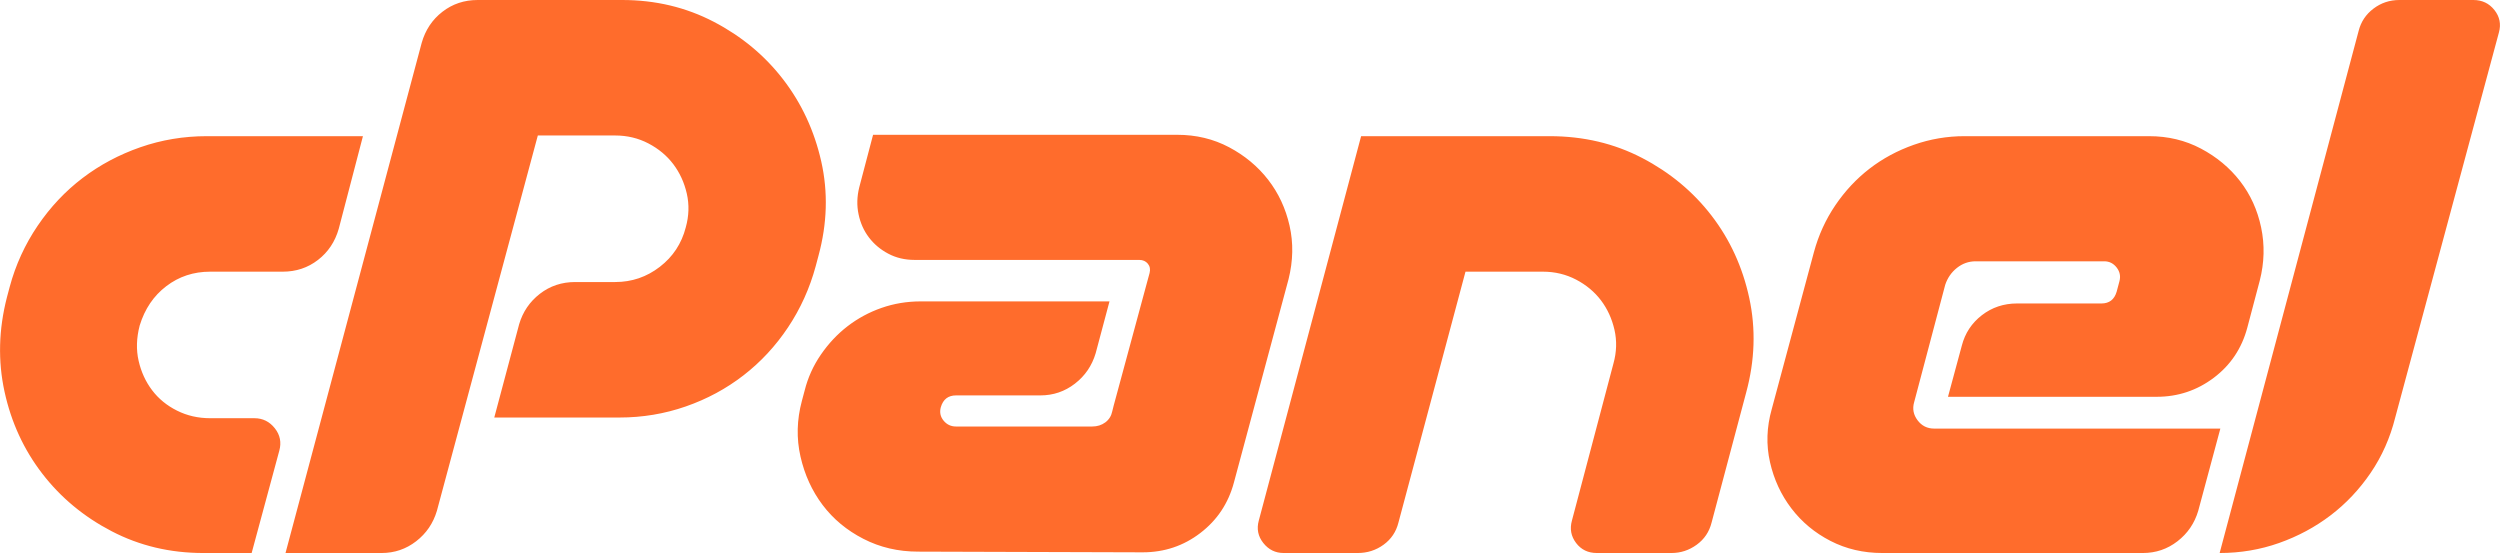
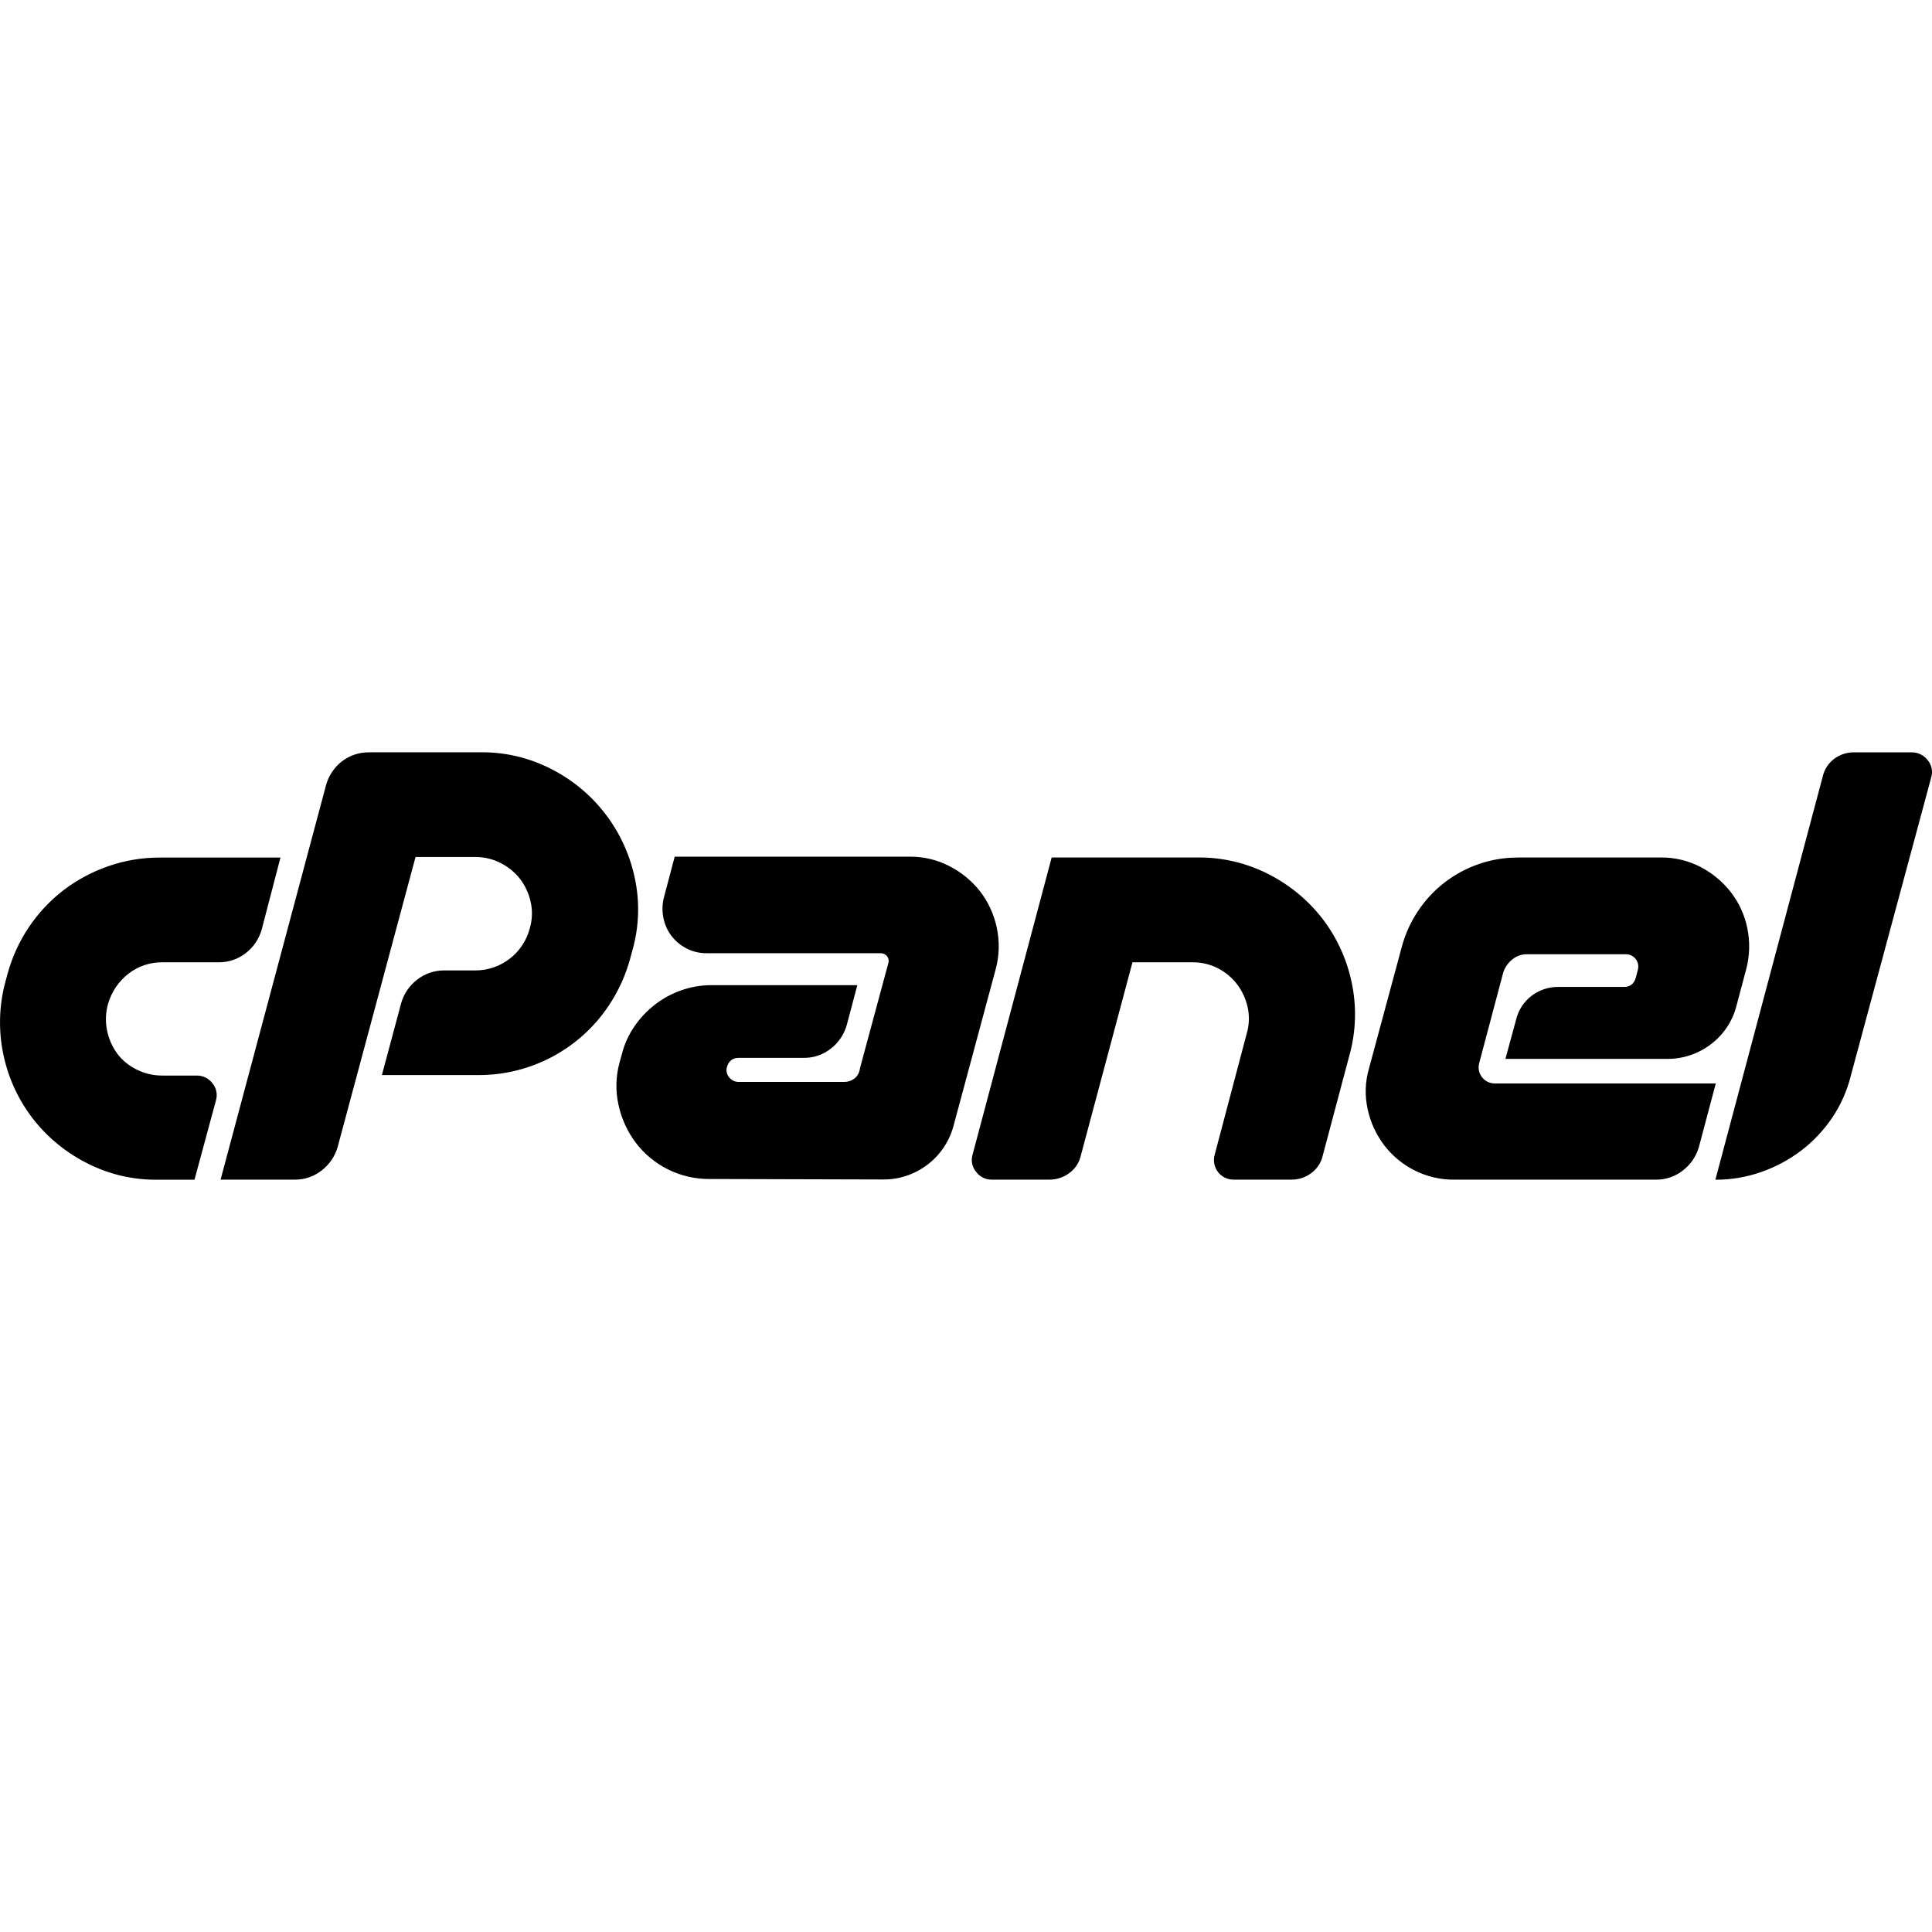
- <svg xmlns="http://www.w3.org/2000/svg" width="161.69" height="36" viewBox="0 0 512 114">
-   <path fill="#ff6c2c" d="M42.327 27.89h31.996l-4.955 18.971q-1.136 3.966-4.247 6.371q-3.116 2.41-7.22 2.408H43.035q-5.098 0-8.99 2.973q-3.895 2.972-5.451 8.07q-.992 3.822-.212 7.22q.777 3.399 2.76 6.016q1.981 2.622 5.098 4.178c2.074 1.04 4.34 1.556 6.795 1.556h9.06q2.549.001 4.177 2.053q1.627 2.054.92 4.601l-5.662 20.954h-9.91q-10.194 0-18.76-4.46q-8.567-4.458-14.228-11.822Q2.967 89.62.916 80.204q-2.053-9.415.496-19.327l.566-2.123a41.3 41.3 0 0 1 5.733-12.53q3.893-5.733 9.203-9.768t11.822-6.3q6.51-2.265 13.591-2.266m16.139 85.37L86.356 8.779q1.131-3.962 4.248-6.371Q93.714 0 97.824 0h29.59q10.191 0 18.758 4.46q8.564 4.46 14.228 11.821q5.662 7.363 7.787 16.777q2.123 9.417-.567 19.325l-.565 2.124q-1.841 6.795-5.663 12.53q-3.824 5.734-9.132 9.839q-5.311 4.108-11.822 6.37q-6.513 2.267-13.591 2.266h-25.625l5.096-19.113q1.132-3.82 4.248-6.23q3.112-2.405 7.22-2.406h8.212q5.096 0 9.13-3.115q4.036-3.113 5.31-8.07q.99-3.538.213-6.937q-.78-3.397-2.762-6.017q-1.983-2.617-5.096-4.247q-3.116-1.627-6.795-1.628H110.14l-20.67 76.876q-1.136 3.822-4.248 6.229q-3.115 2.408-7.079 2.407zm176.543-55.78l.425-1.558q.283-1.13-.354-1.91q-.638-.779-1.77-.78h-46.012q-2.974 0-5.38-1.274q-2.407-1.274-3.963-3.327q-1.56-2.05-2.124-4.743q-.568-2.687.14-5.521l2.832-10.76h62.294q5.805 0 10.618 2.549t8 6.654q3.185 4.106 4.388 9.414q1.201 5.311-.212 10.973L252.706 98.82q-1.698 6.373-6.866 10.335q-5.168 3.966-11.822 3.965l-46.012-.142q-6.09.001-11.184-2.62q-5.098-2.616-8.354-6.936q-3.256-4.317-4.53-9.91q-1.273-5.592.283-11.398l.567-2.124q.99-3.962 3.326-7.361t5.451-5.805a24.7 24.7 0 0 1 6.937-3.752q3.824-1.344 8.071-1.345h38.65l-2.832 10.619q-1.134 3.822-4.248 6.229t-7.078 2.406h-17.273q-2.407.001-3.114 2.408q-.425 1.56.566 2.76q.99 1.204 2.548 1.203h27.89q1.558 0 2.691-.849q1.13-.849 1.416-2.265l.283-1.133zm82.398-29.59q10.332 0 18.899 4.46q8.564 4.46 14.23 11.822q5.66 7.363 7.714 16.847q2.052 9.488-.636 19.396l-7.079 26.617q-.71 2.831-3.043 4.53q-2.337 1.7-5.17 1.699h-15.289q-2.69.001-4.247-2.053q-1.56-2.052-.85-4.601l8.495-32.138q.99-3.538.212-6.937q-.78-3.398-2.76-6.017q-1.984-2.618-5.097-4.248q-3.117-1.626-6.795-1.627h-15.857L286.4 107.032q-.708 2.831-3.043 4.53q-2.337 1.7-5.31 1.699H262.9q-2.55.001-4.176-2.053q-1.627-2.052-.921-4.601l20.954-78.717zm83.386 26.97q-1.7 1.347-2.407 3.47l-6.37 24.067q-.566 1.984.707 3.681q1.275 1.7 3.399 1.7h58.612l-4.53 16.847q-1.136 3.822-4.248 6.229q-3.116 2.408-7.079 2.407h-53.373q-5.808 0-10.619-2.478q-4.814-2.475-8-6.654q-3.186-4.175-4.387-9.485q-1.203-5.31.353-10.831l8.636-32.138q1.414-5.236 4.389-9.627q2.974-4.387 7.008-7.503q4.034-3.113 9.06-4.885a31.1 31.1 0 0 1 10.407-1.77h37.8q5.805 0 10.618 2.549t8 6.654q3.184 4.107 4.317 9.485q1.132 5.38-.283 10.902l-2.548 9.627q-1.699 6.372-6.866 10.265q-5.17 3.894-11.68 3.893h-42.756l2.832-10.477q.988-3.82 4.105-6.23q3.112-2.405 7.22-2.406h17.273q2.404.001 3.114-2.407l.566-2.124q.424-1.556-.566-2.831q-.992-1.275-2.548-1.274h-26.333q-2.123 0-3.823 1.345m53.797 58.4L483.046 6.37q.707-2.83 3.045-4.6Q488.425 0 491.4 0h15.148q2.688.001 4.318 2.053q1.626 2.054.92 4.601L490.55 85.512q-1.56 6.23-5.026 11.326q-3.47 5.097-8.212 8.707q-4.744 3.611-10.547 5.663q-5.805 2.054-12.175 2.053" />
+ <svg xmlns="http://www.w3.org/2000/svg" fill="currentColor" role="img" viewBox="0 0 24 24">
+   <path d="M4.586 9.346a.538.538 0 00-.34.113.561.561 0 00-.197.299L2.74 14.654h.922a.528.528 0 00.332-.113.561.561 0 00.2-.291l.968-3.604h.744a.677.677 0 01.317.077.703.703 0 01.24.199.732.732 0 01.129.281.65.65 0 01-.01.326.698.698 0 01-.676.526h-.385a.538.538 0 00-.337.113.561.561 0 00-.2.291l-.24.896h1.201a1.939 1.939 0 001.62-.867 1.988 1.988 0 00.265-.586l.027-.1a1.854 1.854 0 00.026-.907 1.973 1.973 0 00-1.031-1.34 1.875 1.875 0 00-.88-.21H4.587zm18.447 0a.401.401 0 00-.25.082.377.377 0 00-.14.217l-1.334 5.01a1.7 1.7 0 00.57-.096 1.806 1.806 0 00.496-.266 1.74 1.74 0 00.385-.408 1.648 1.648 0 00.234-.531l.996-3.696a.23.23 0 00-.045-.217.246.246 0 00-.2-.095h-.712zM8.381 10.643l-.133.503a.564.564 0 00-.006.26.544.544 0 00.1.221.552.552 0 00.185.154.53.53 0 00.252.06h2.157a.101.101 0 01.084.038.098.098 0 01.015.088l-.02.072-.324 1.201-.013.055a.172.172 0 01-.067.105.205.205 0 01-.127.04H9.178a.147.147 0 01-.12-.057.136.136 0 01-.027-.13c.022-.074.071-.112.147-.112h.808a.53.53 0 00.332-.112.564.564 0 00.2-.293l.132-.498H8.84a1.131 1.131 0 00-.38.065 1.152 1.152 0 00-.323.176 1.194 1.194 0 00-.256.271 1.052 1.052 0 00-.156.346l-.028.1a1.095 1.095 0 00-.013.533 1.203 1.203 0 00.212.464 1.141 1.141 0 00.918.453l2.157.006a.899.899 0 00.875-.67l.525-1.95a1.101 1.101 0 00.01-.514 1.114 1.114 0 00-.205-.444 1.149 1.149 0 00-.377-.312 1.048 1.048 0 00-.498-.12H8.38zm-6.397.01a1.924 1.924 0 00-.638.107 1.989 1.989 0 00-.553.295 1.962 1.962 0 00-.7 1.045l-.027.1a1.936 1.936 0 00-.023.905 1.955 1.955 0 00.361.786 1.986 1.986 0 00.668.554 1.875 1.875 0 00.88.21h.464l.266-.983a.23.23 0 00-.043-.215.239.239 0 00-.198-.096h-.423a.702.702 0 01-.319-.074.67.67 0 01-.24-.195.732.732 0 01-.127-.281.706.706 0 01.01-.34.73.73 0 01.256-.377.675.675 0 01.42-.14h.697a.538.538 0 00.338-.114.561.561 0 00.199-.297l.232-.89h-1.5zm11.08 0l-.982 3.689a.23.23 0 00.045.217.238.238 0 00.195.095h.711a.413.413 0 00.248-.08.363.363 0 00.143-.21l.644-2.41h.745a.678.678 0 01.318.075.708.708 0 01.238.2.735.735 0 01.129.28.65.65 0 01-.01.327l-.398 1.506a.243.243 0 00.24.312h.713a.403.403 0 00.244-.08.366.366 0 00.143-.213l.332-1.248a1.897 1.897 0 00.029-.908 1.955 1.955 0 00-.361-.79 1.987 1.987 0 00-.668-.554 1.889 1.889 0 00-.885-.209h-1.813zm5.793 0a1.458 1.458 0 00-.488.081 1.489 1.489 0 00-.752.58 1.493 1.493 0 00-.205.454l-.406 1.505a1.018 1.018 0 00-.016.508 1.139 1.139 0 00.205.446 1.095 1.095 0 00.377.312 1.071 1.071 0 00.498.115h2.502a.528.528 0 00.332-.113.561.561 0 00.2-.291l.21-.791h-2.748a.2.2 0 01-.191-.252l.299-1.127a.34.34 0 01.113-.162.281.281 0 01.18-.064h1.232a.153.153 0 01.147.193l-.026.1c-.022.075-.071.113-.146.113h-.81a.538.538 0 00-.339.111.526.526 0 00-.191.293l-.133.49h2.004a.887.887 0 00.547-.181.864.864 0 00.32-.483l.12-.45a1.11 1.11 0 00.013-.513 1.076 1.076 0 00-.203-.443 1.146 1.146 0 00-.375-.313 1.047 1.047 0 00-.498-.119h-1.772Z" />
</svg>
